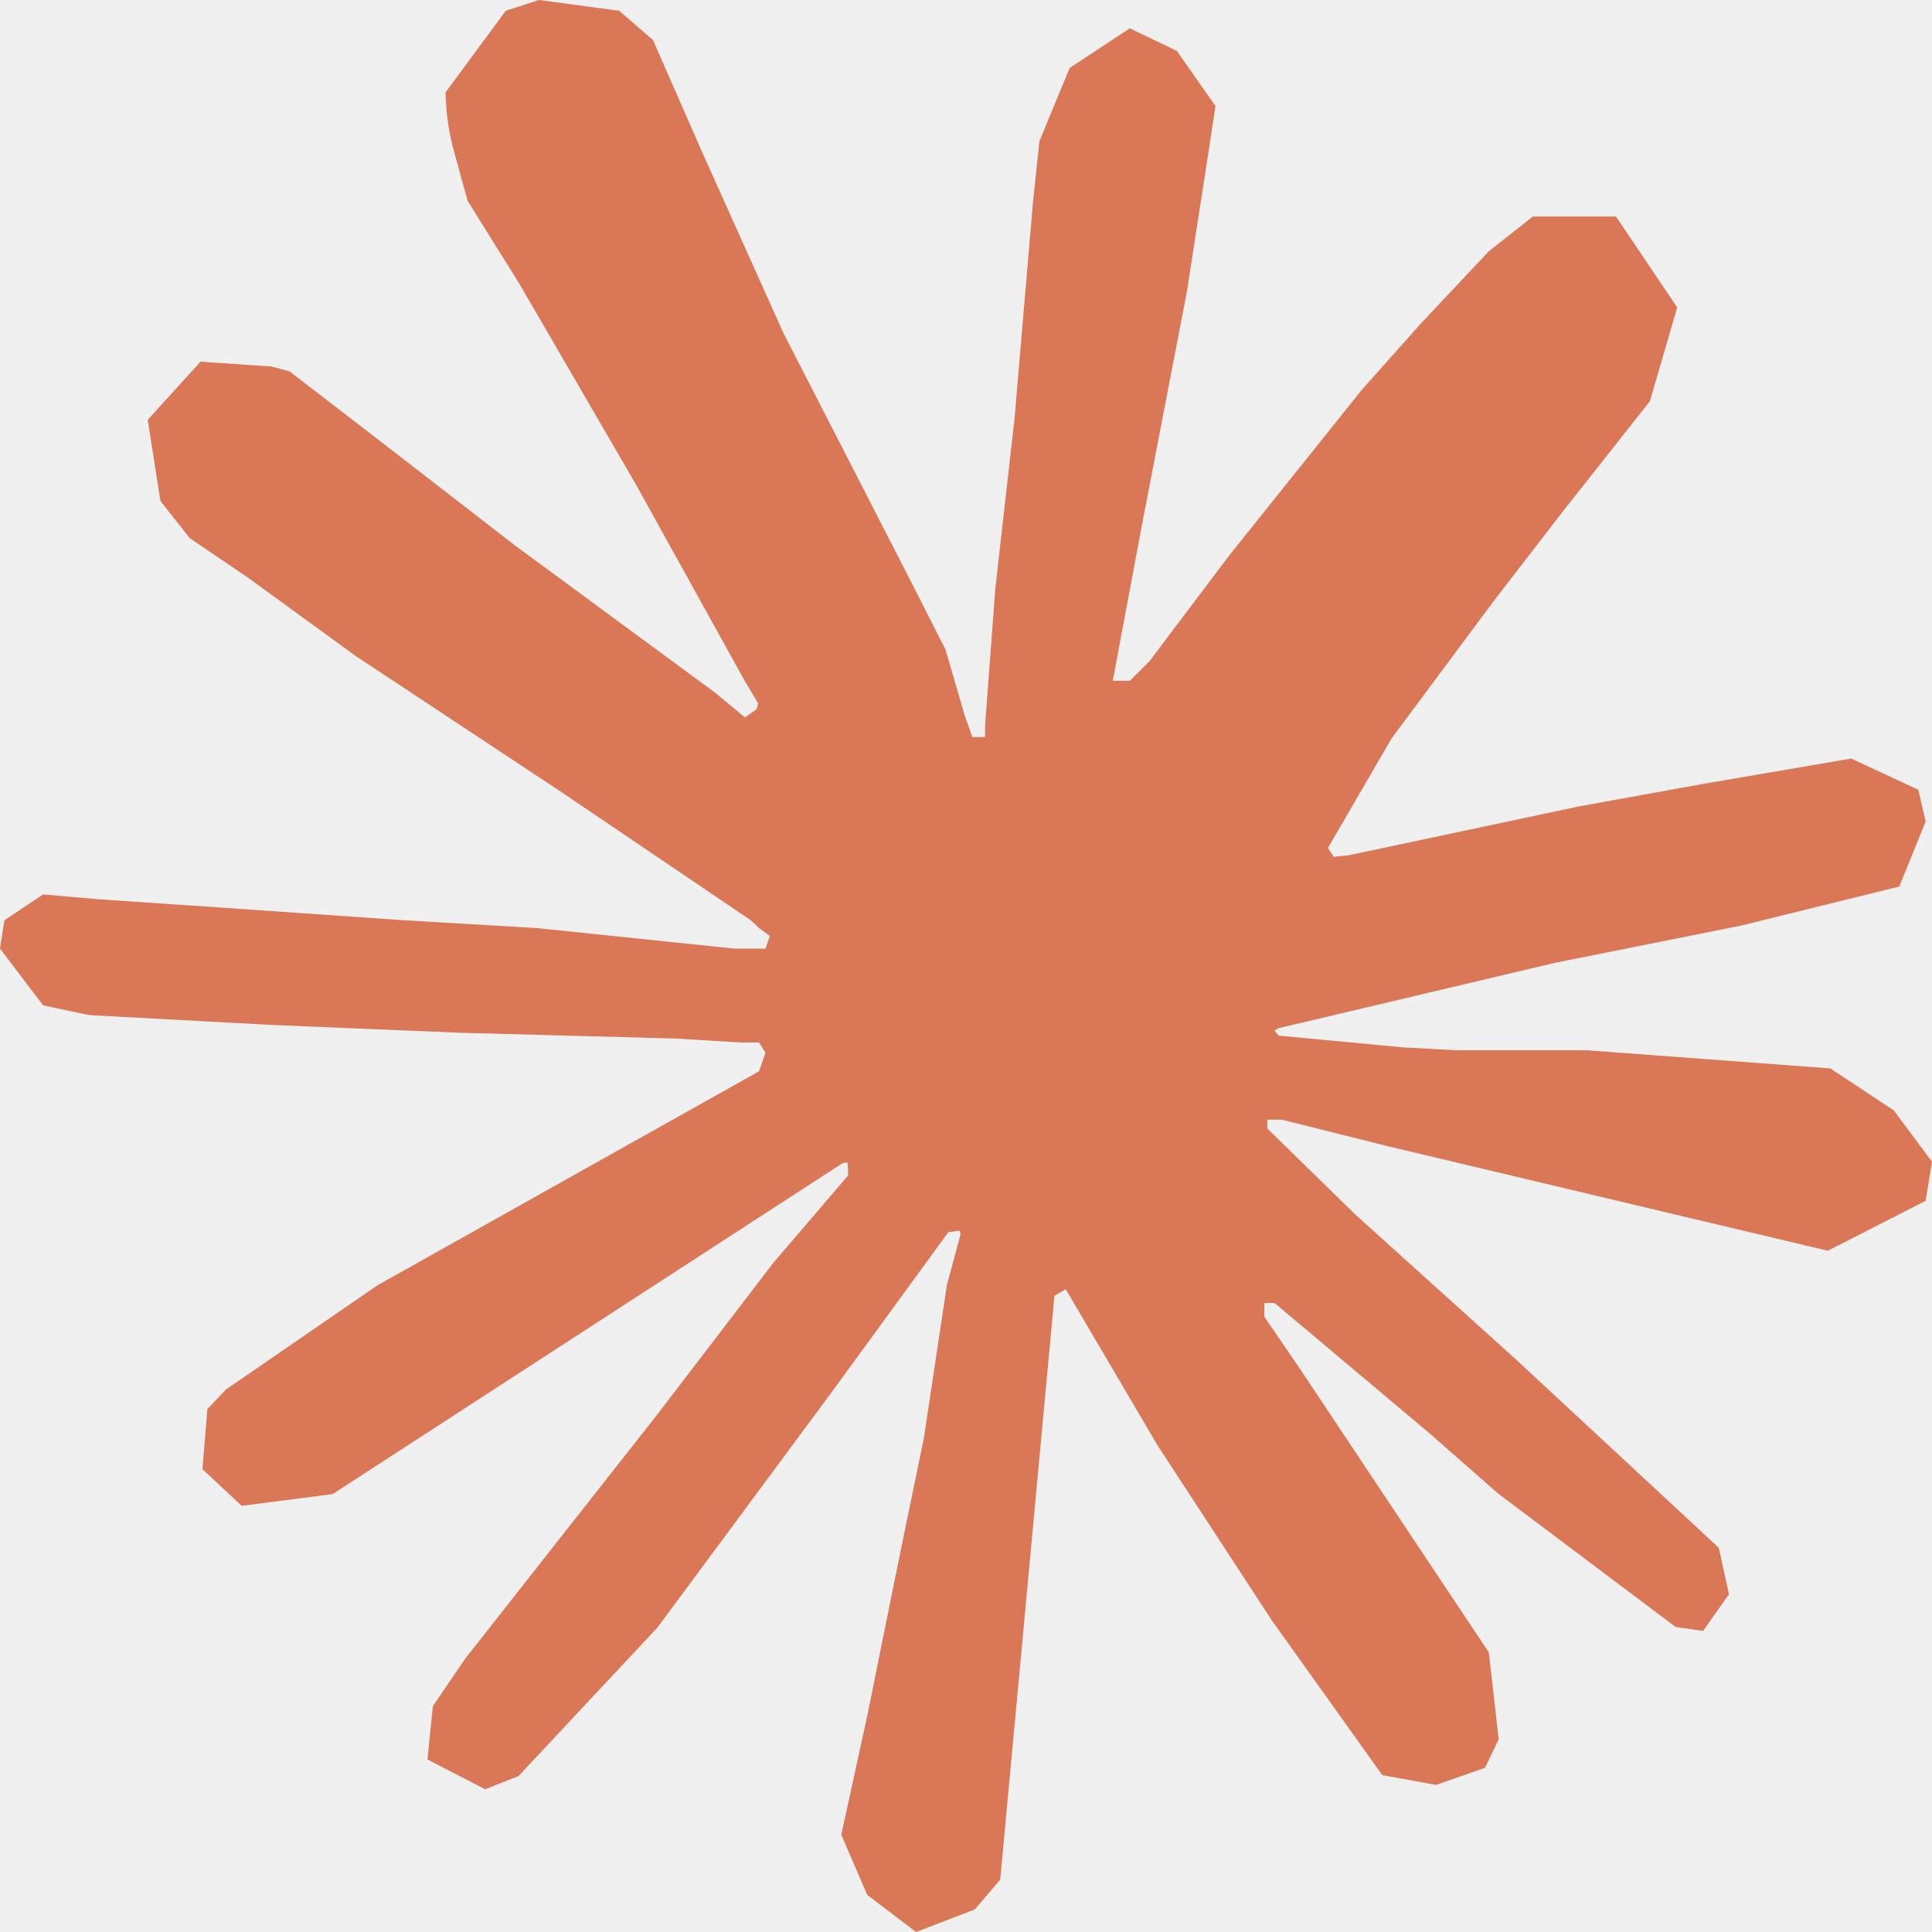
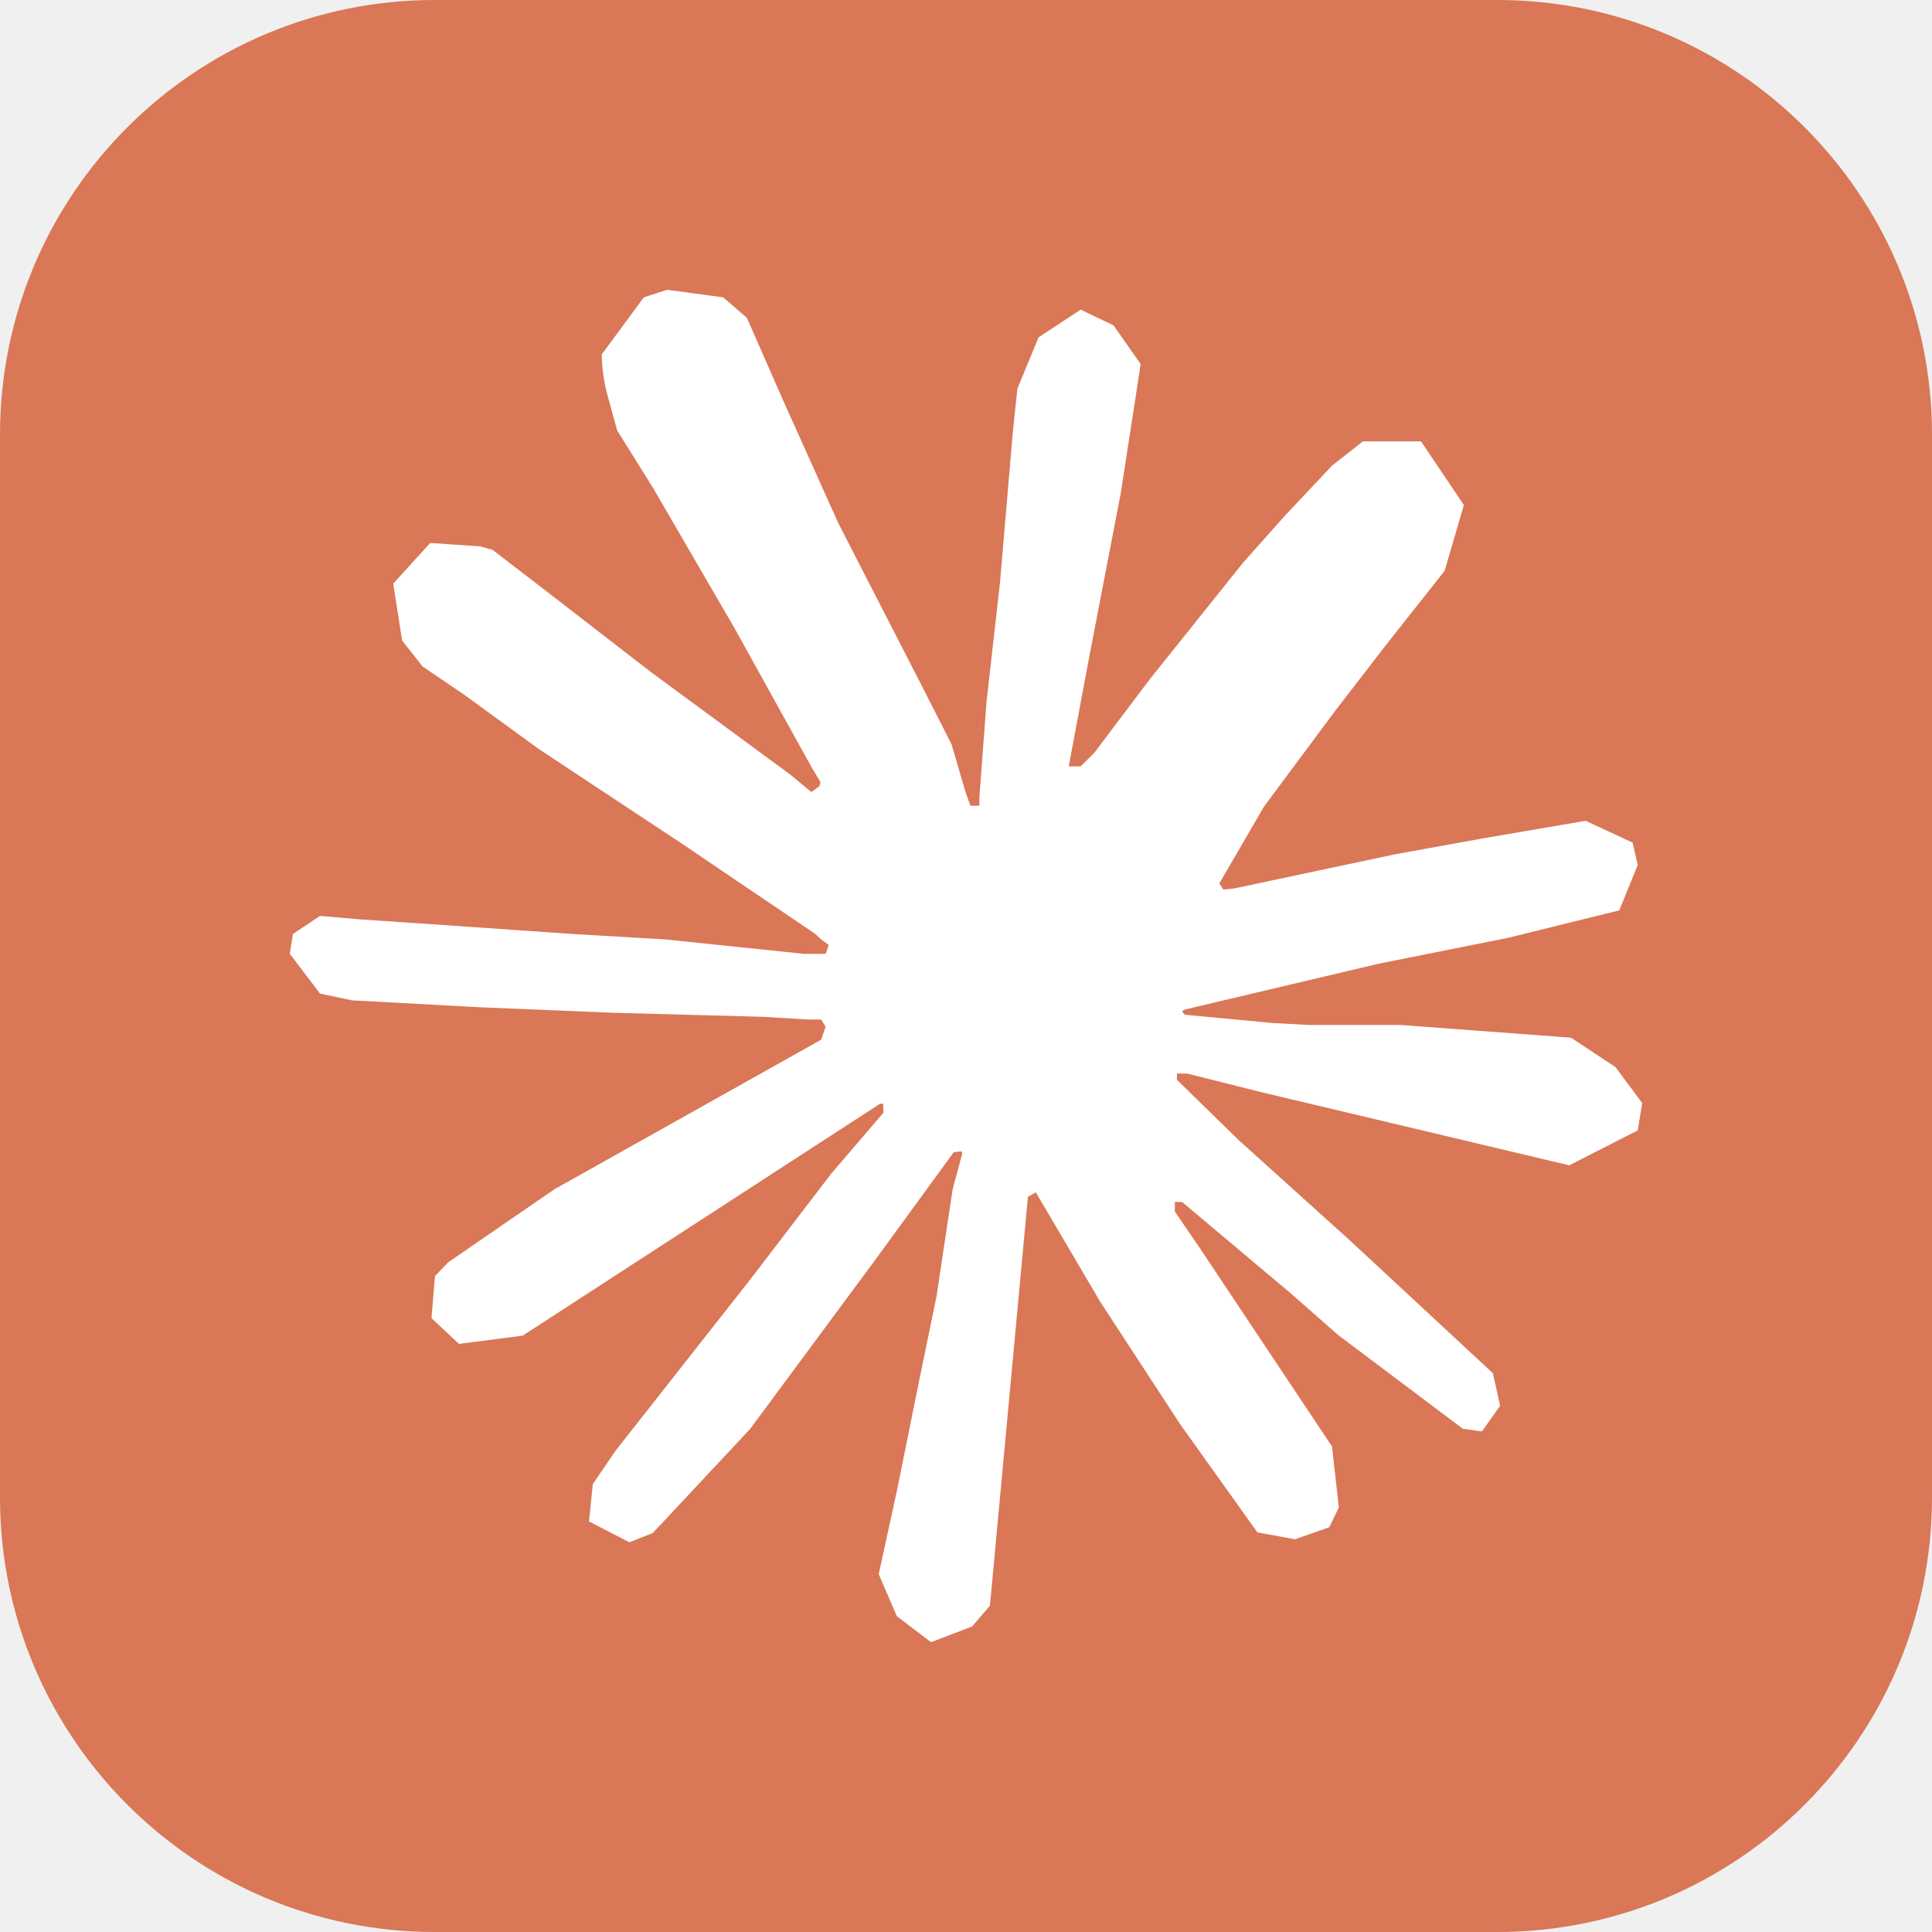
- <svg xmlns="http://www.w3.org/2000/svg" height="1em" style="flex:none;line-height:1" viewBox="0 0 24 24" width="1em">
-   <path d="M4.709 15.955l4.72-2.647.08-.23-.08-.128H9.2l-.79-.048-2.698-.073-2.339-.097-2.266-.122-.571-.121L0 11.784l.055-.352.48-.321.686.06 1.52.103 2.278.158 1.652.097 2.449.255h.389l.055-.157-.134-.098-.103-.097-2.358-1.596-2.552-1.688-1.336-.972-.724-.491-.364-.462-.158-1.008.656-.722.881.06.225.061.893.686 1.908 1.476 2.491 1.833.365.304.145-.103.019-.073-.164-.274-1.355-2.446-1.446-2.49-.644-1.032-.17-.619a2.97 2.97 0 01-.104-.729L6.283.134 6.696 0l.996.134.42.364.62 1.414 1.002 2.229 1.555 3.03.456.898.243.832.091.255h.158V9.01l.128-1.706.237-2.095.23-2.695.08-.76.376-.91.747-.492.584.28.48.685-.067.444-.286 1.851-.559 2.903-.364 1.942h.212l.243-.242.985-1.306 1.652-2.064.73-.82.85-.904.547-.431h1.033l.76 1.129-.34 1.166-1.064 1.347-.881 1.142-1.264 1.7-.79 1.36.073.11.188-.02 2.856-.606 1.543-.28 1.841-.315.833.388.091.395-.328.807-1.969.486-2.309.462-3.439.813-.042.03.049.061 1.549.146.662.036h1.622l3.02.225.79.522.474.638-.079.485-1.215.62-1.64-.389-3.829-.91-1.312-.329h-.182v.11l1.093 1.068 2.006 1.81 2.509 2.33.127.578-.322.455-.34-.049-2.205-1.657-.851-.747-1.926-1.62h-.128v.17l.444.649 2.345 3.521.122 1.08-.17.353-.608.213-.668-.122-1.374-1.925-1.415-2.167-1.143-1.943-.14.08-.674 7.254-.316.37-.729.28-.607-.461-.322-.747.322-1.476.389-1.924.315-1.53.286-1.9.17-.632-.012-.042-.14.018-1.434 1.967-2.18 2.945-1.726 1.845-.414.164-.717-.37.067-.662.401-.589 2.388-3.036 1.44-1.882.93-1.086-.006-.158h-.055L4.132 18.56l-1.13.146-.487-.456.061-.746.231-.243 1.908-1.312-.006.006z" fill="#D97757" fill-rule="nonzero" />
+ <svg xmlns="http://www.w3.org/2000/svg" viewBox="0 0 24 24">
+   <rect width="24" height="24" rx="5.4" fill="#D97757" />
+   <g transform="translate(3.6 3.6) scale(0.7)">
+     <path d="M4.709 15.955l4.72-2.647.08-.23-.08-.128H9.2l-.79-.048-2.698-.073-2.339-.097-2.266-.122-.571-.121L0 11.784l.055-.352.48-.321.686.06 1.52.103 2.278.158 1.652.097 2.449.255h.389l.055-.157-.134-.098-.103-.097-2.358-1.596-2.552-1.688-1.336-.972-.724-.491-.364-.462-.158-1.008.656-.722.881.06.225.061.893.686 1.908 1.476 2.491 1.833.365.304.145-.103.019-.073-.164-.274-1.355-2.446-1.446-2.49-.644-1.032-.17-.619a2.97 2.97 0 01-.104-.729L6.283.134 6.696 0l.996.134.42.364.62 1.414 1.002 2.229 1.555 3.03.456.898.243.832.091.255h.158V9.01l.128-1.706.237-2.095.23-2.695.08-.76.376-.91.747-.492.584.28.48.685-.067.444-.286 1.851-.559 2.903-.364 1.942h.212l.243-.242.985-1.306 1.652-2.064.73-.82.85-.904.547-.431h1.033l.76 1.129-.34 1.166-1.064 1.347-.881 1.142-1.264 1.7-.79 1.36.073.11.188-.02 2.856-.606 1.543-.28 1.841-.315.833.388.091.395-.328.807-1.969.486-2.309.462-3.439.813-.042.03.049.061 1.549.146.662.036h1.622l3.02.225.79.522.474.638-.079.485-1.215.62-1.64-.389-3.829-.91-1.312-.329h-.182v.11l1.093 1.068 2.006 1.81 2.509 2.33.127.578-.322.455-.34-.049-2.205-1.657-.851-.747-1.926-1.62h-.128v.17l.444.649 2.345 3.521.122 1.08-.17.353-.608.213-.668-.122-1.374-1.925-1.415-2.167-1.143-1.943-.14.08-.674 7.254-.316.37-.729.28-.607-.461-.322-.747.322-1.476.389-1.924.315-1.53.286-1.9.17-.632-.012-.042-.14.018-1.434 1.967-2.18 2.945-1.726 1.845-.414.164-.717-.37.067-.662.401-.589 2.388-3.036 1.44-1.882.93-1.086-.006-.158h-.055L4.132 18.56l-1.13.146-.487-.456.061-.746.231-.243 1.908-1.312-.006.006z" fill="#FFFFFF" fill-rule="nonzero" />
+   </g>
</svg>
